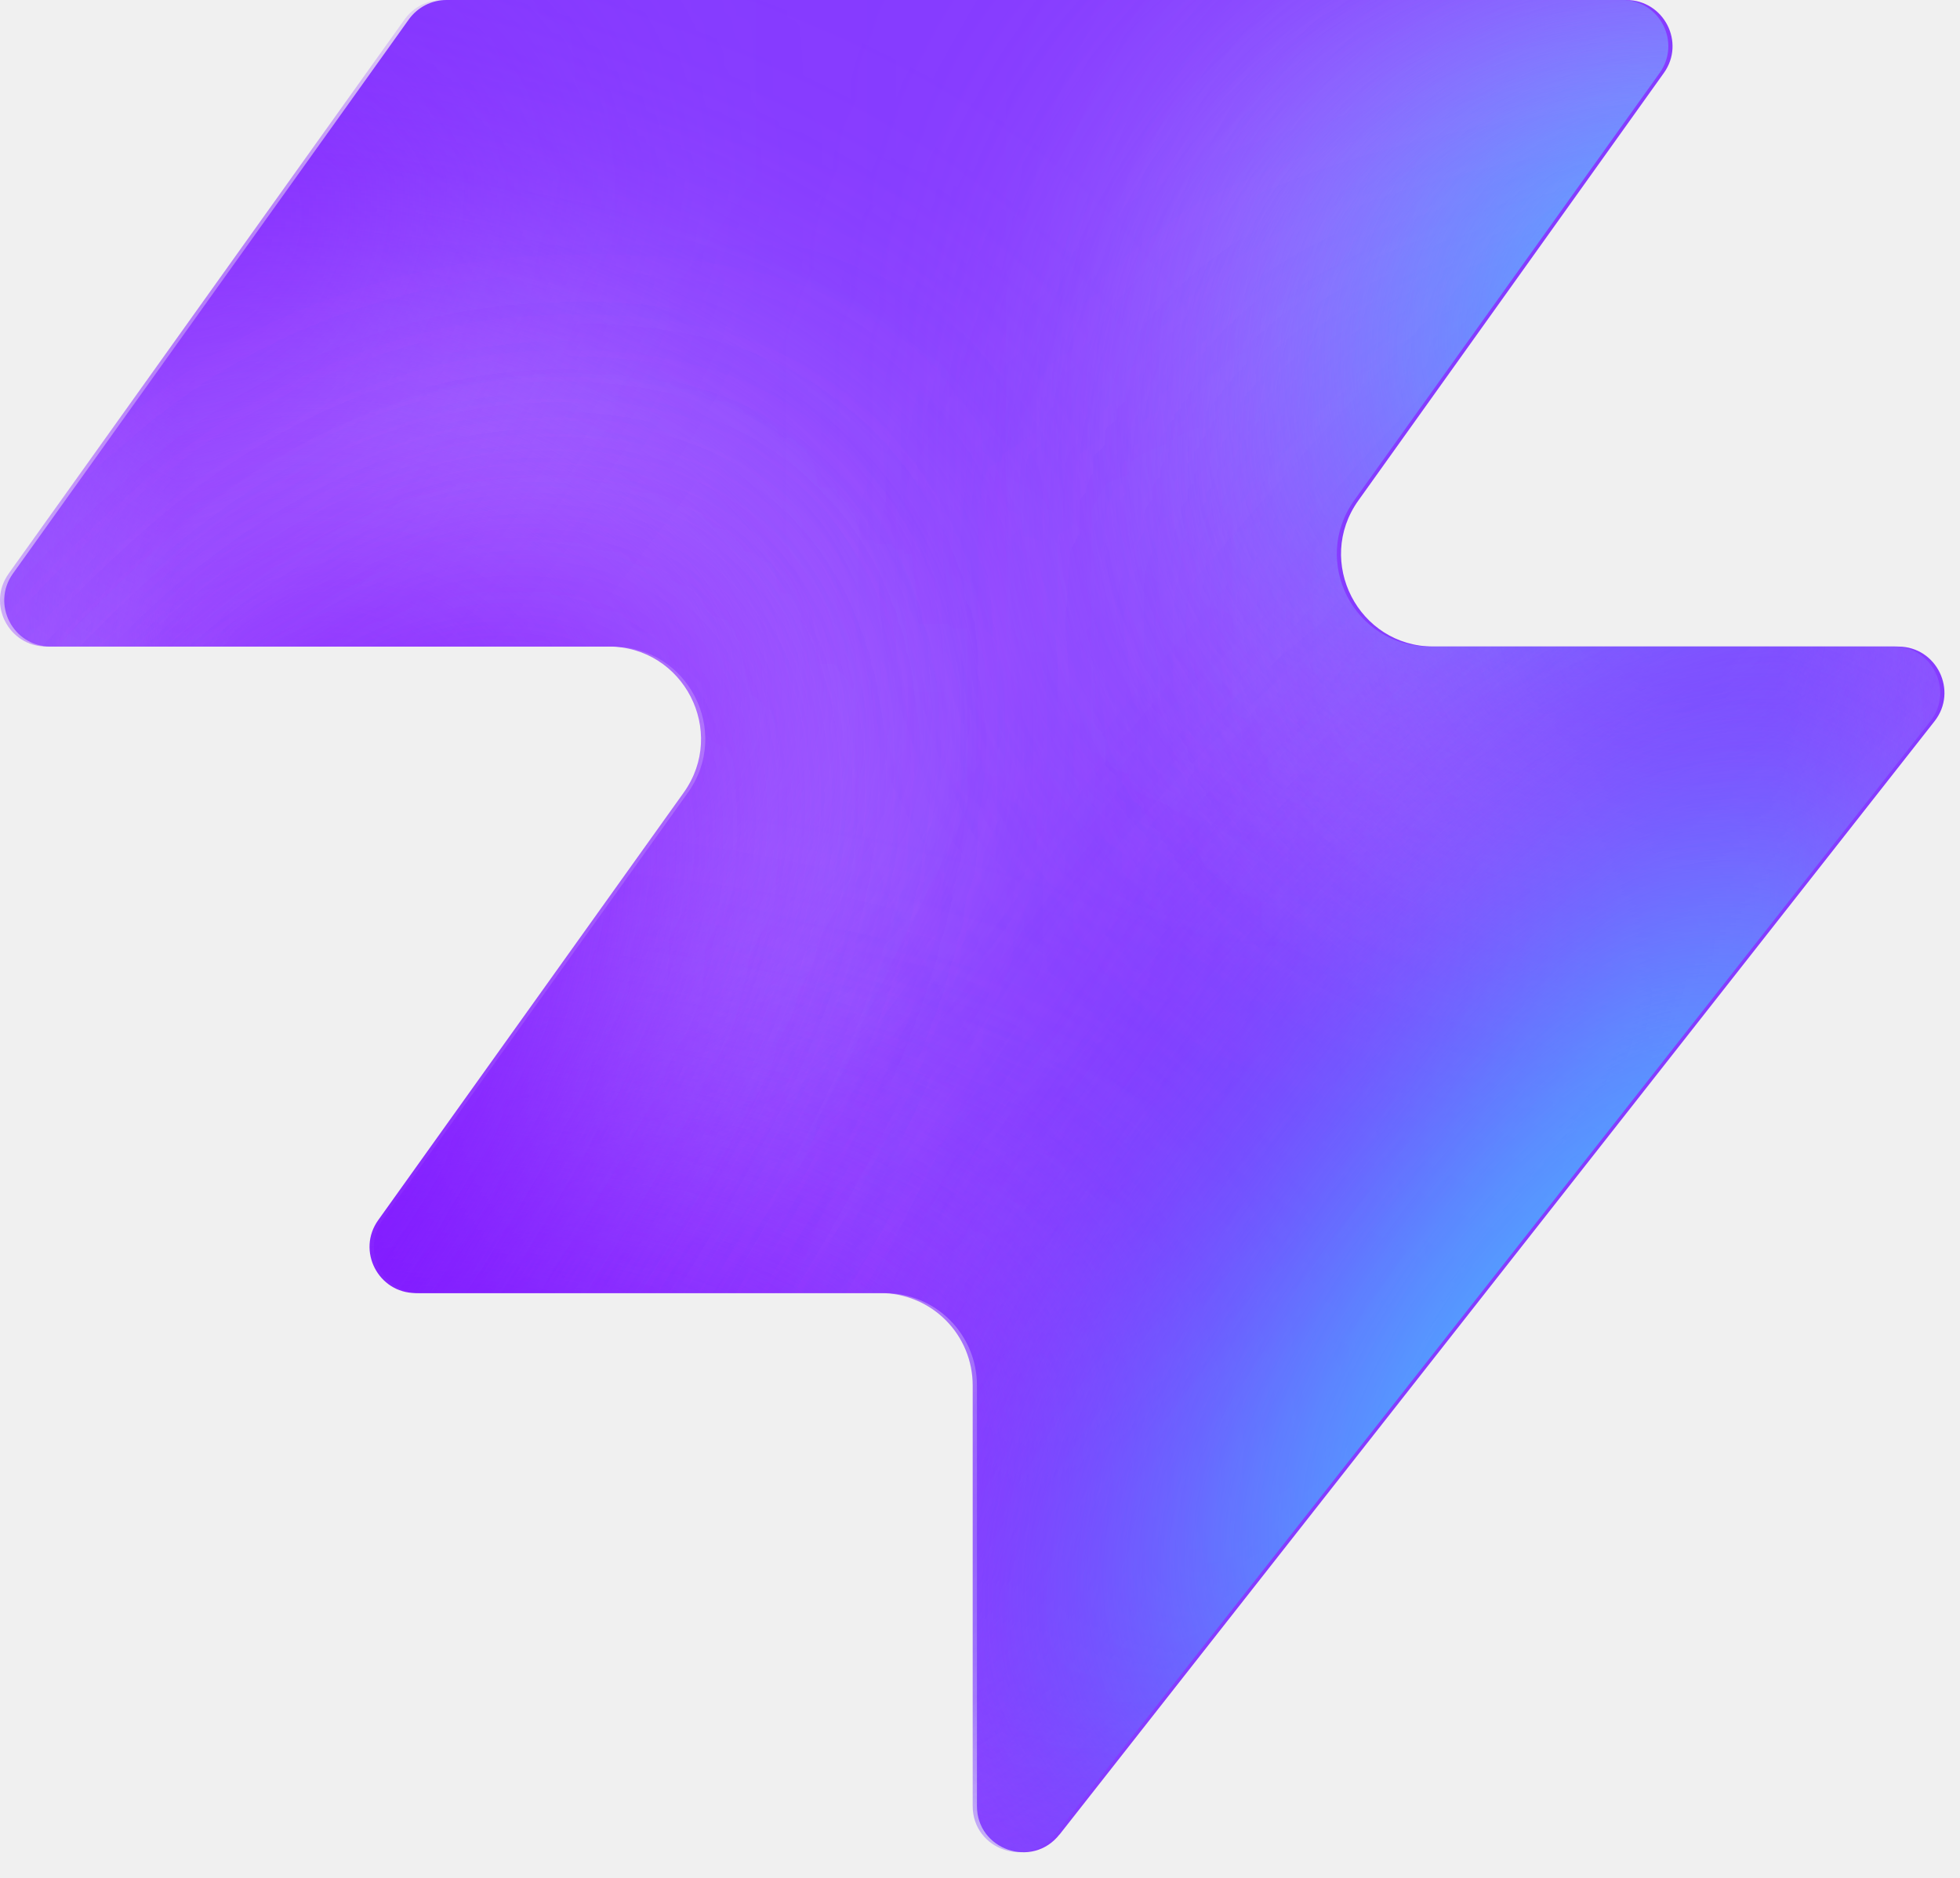
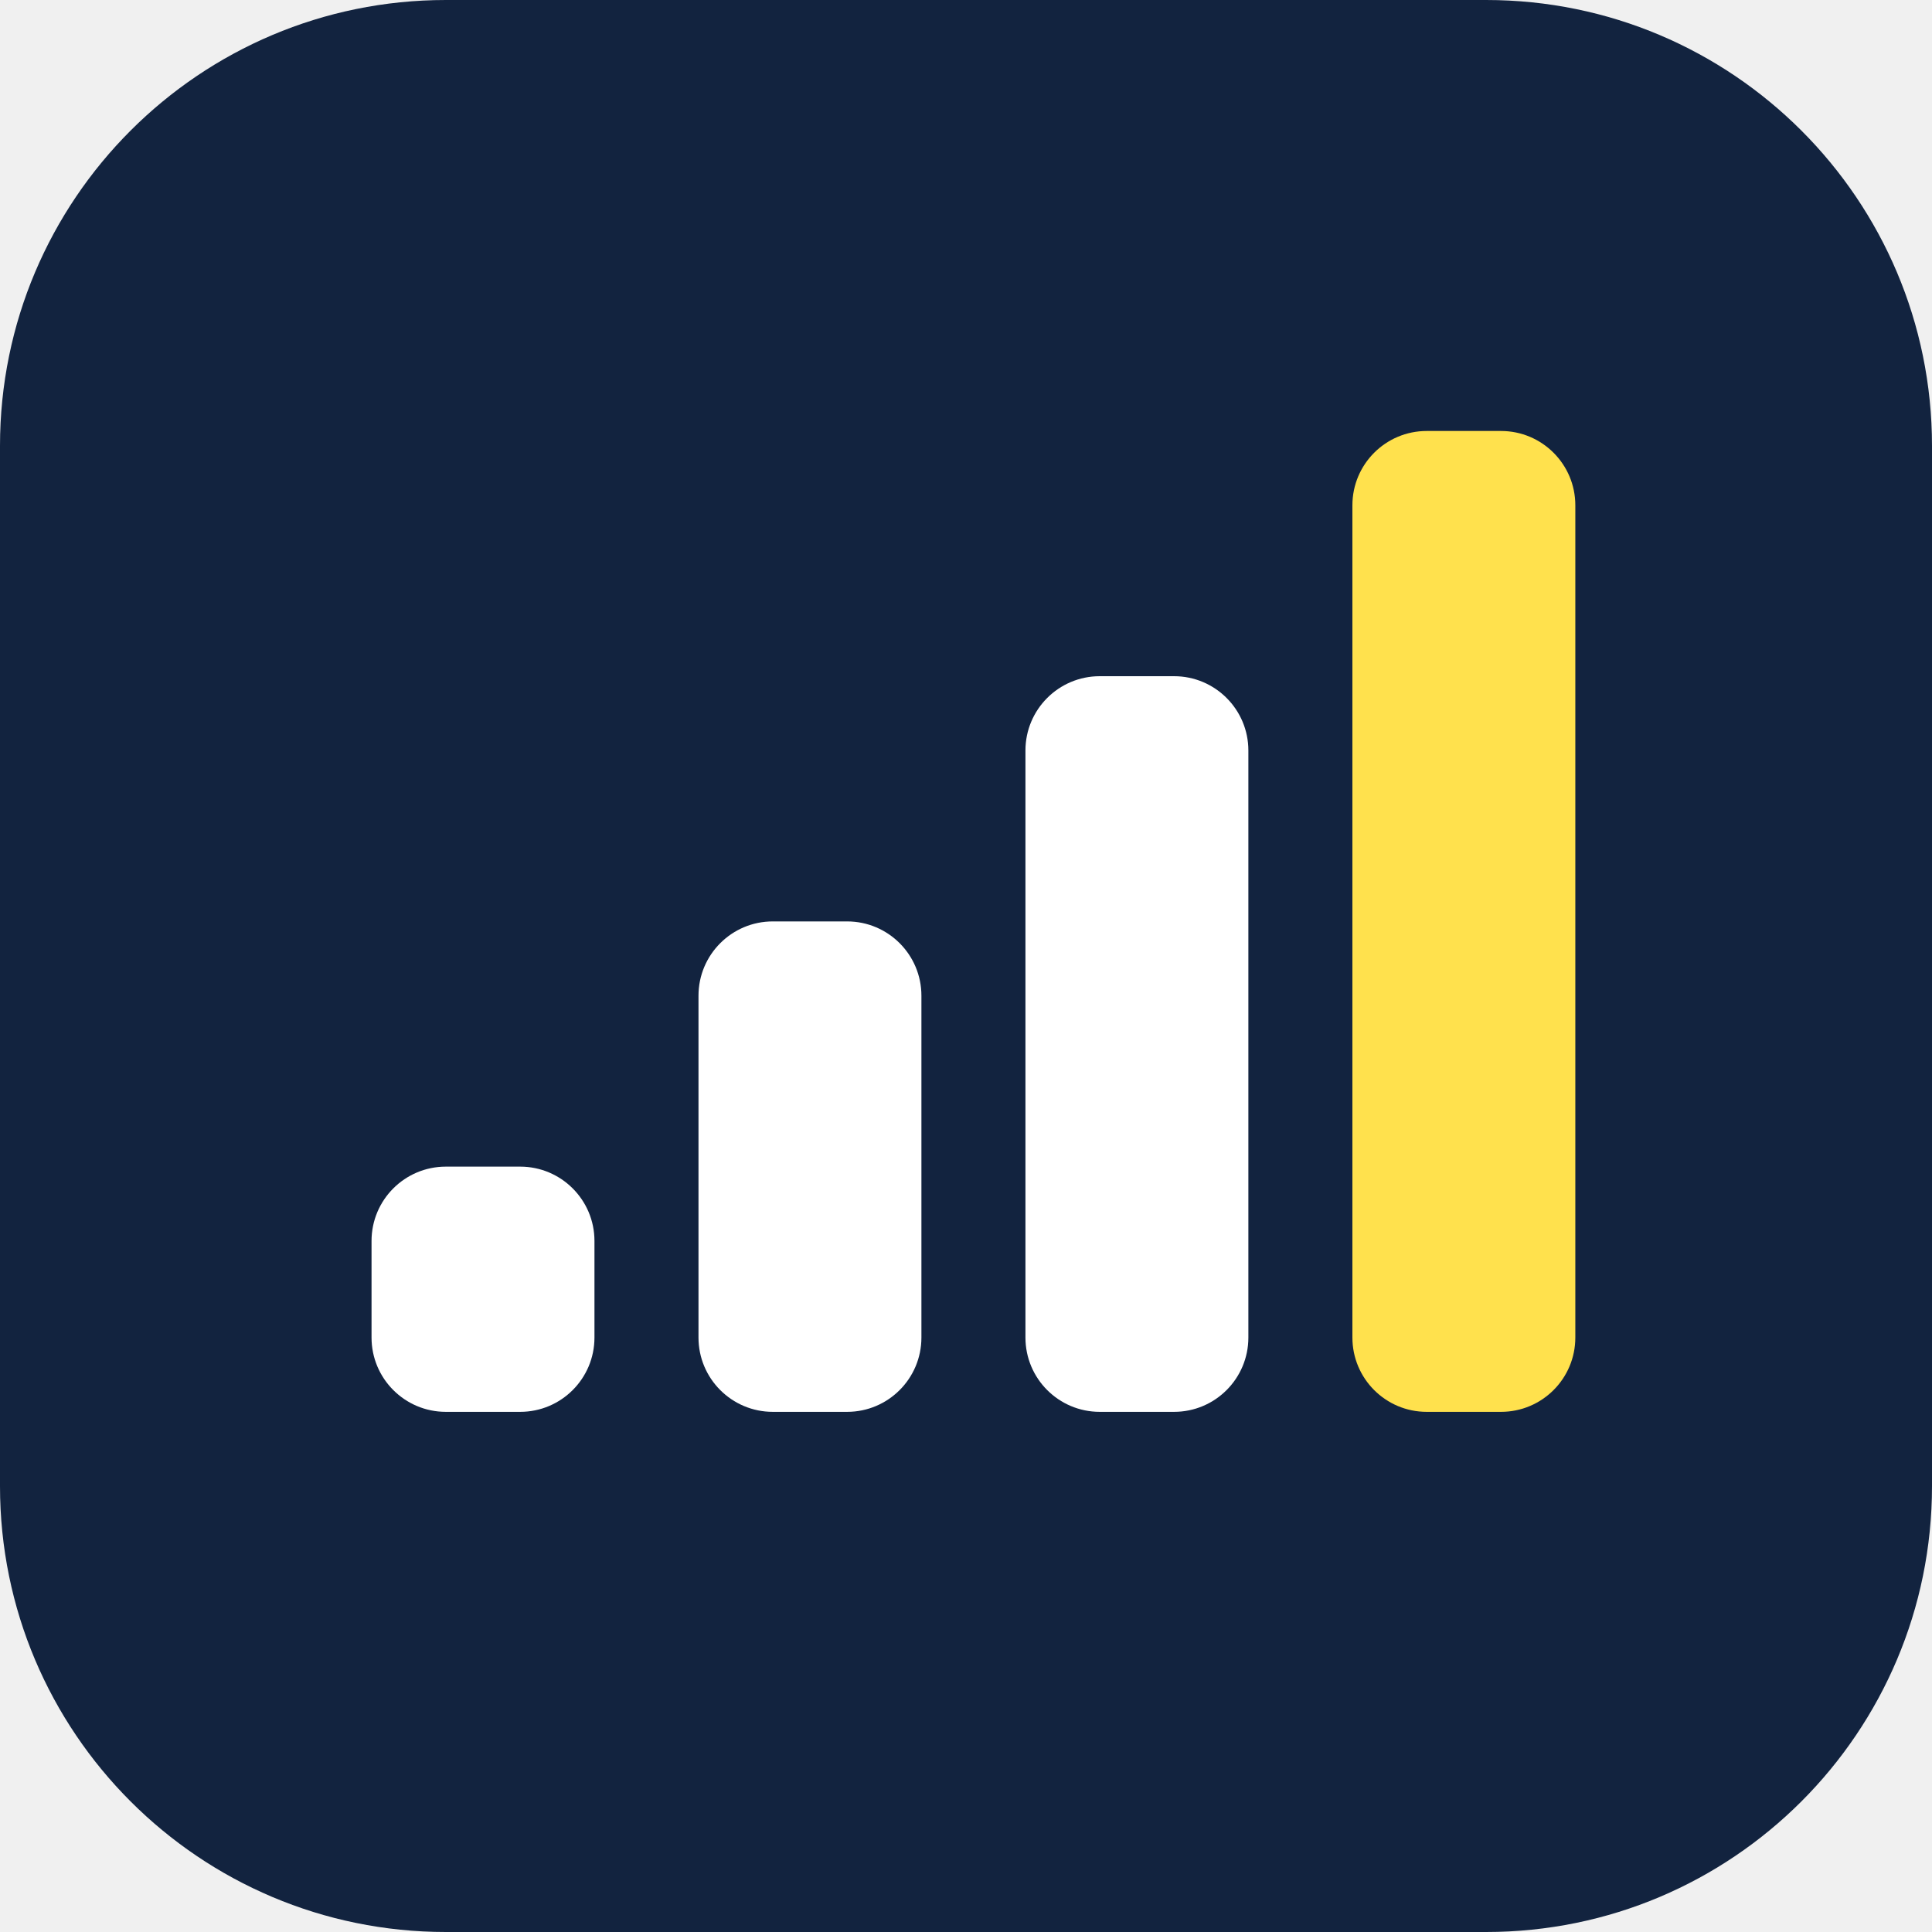
- <svg xmlns="http://www.w3.org/2000/svg" width="48" height="46" fill="none" viewBox="0 0 48 46">
-   <path fill="#863bff" d="M25.946 44.938c-.664.845-2.021.375-2.021-.698V33.937a2.26 2.26 0 0 0-2.262-2.262H10.287c-.92 0-1.456-1.04-.92-1.788l7.48-10.471c1.07-1.497 0-3.578-1.842-3.578H1.237c-.92 0-1.456-1.04-.92-1.788L10.013.474c.214-.297.556-.474.92-.474h28.894c.92 0 1.456 1.04.92 1.788l-7.48 10.471c-1.07 1.498 0 3.579 1.842 3.579h11.377c.943 0 1.473 1.088.89 1.83L25.947 44.94z" style="fill:#863bff;fill:color(display-p3 .525 .23 1);fill-opacity:1" />
-   <mask id="a" width="48" height="46" x="0" y="0" maskUnits="userSpaceOnUse" style="mask-type:alpha">
-     <path fill="#000" d="M25.842 44.938c-.664.844-2.021.375-2.021-.698V33.937a2.26 2.26 0 0 0-2.262-2.262H10.183c-.92 0-1.456-1.04-.92-1.788l7.48-10.471c1.07-1.498 0-3.579-1.842-3.579H1.133c-.92 0-1.456-1.04-.92-1.787L9.91.473c.214-.297.556-.474.92-.474h28.894c.92 0 1.456 1.04.92 1.788l-7.48 10.471c-1.07 1.498 0 3.578 1.842 3.578h11.377c.943 0 1.473 1.088.89 1.832L25.843 44.94z" style="fill:#000;fill-opacity:1" />
-   </mask>
-   <g mask="url(#a)">
-     <g filter="url(#b)">
-       <ellipse cx="5.508" cy="14.704" fill="#ede6ff" rx="5.508" ry="14.704" style="fill:#ede6ff;fill:color(display-p3 .927 .903 1);fill-opacity:1" transform="matrix(.00324 1 1 -.00324 -4.47 31.516)" />
-     </g>
-     <g filter="url(#c)">
-       <ellipse cx="10.399" cy="29.851" fill="#ede6ff" rx="10.399" ry="29.851" style="fill:#ede6ff;fill:color(display-p3 .927 .903 1);fill-opacity:1" transform="matrix(.00324 1 1 -.00324 -39.328 7.883)" />
-     </g>
-     <g filter="url(#d)">
-       <ellipse cx="5.508" cy="30.487" fill="#7e14ff" rx="5.508" ry="30.487" style="fill:#7e14ff;fill:color(display-p3 .492 .077 1);fill-opacity:1" transform="rotate(89.814 -25.913 -14.639)scale(1 -1)" />
-     </g>
-     <g filter="url(#e)">
-       <ellipse cx="5.508" cy="30.599" fill="#7e14ff" rx="5.508" ry="30.599" style="fill:#7e14ff;fill:color(display-p3 .492 .077 1);fill-opacity:1" transform="rotate(89.814 -32.644 -3.334)scale(1 -1)" />
-     </g>
-     <g filter="url(#f)">
-       <ellipse cx="5.508" cy="30.599" fill="#7e14ff" rx="5.508" ry="30.599" style="fill:#7e14ff;fill:color(display-p3 .492 .077 1);fill-opacity:1" transform="matrix(.00324 1 1 -.00324 -34.34 30.47)" />
-     </g>
-     <g filter="url(#g)">
-       <ellipse cx="14.072" cy="22.078" fill="#ede6ff" rx="14.072" ry="22.078" style="fill:#ede6ff;fill:color(display-p3 .927 .903 1);fill-opacity:1" transform="rotate(93.35 24.506 48.493)scale(-1 1)" />
-     </g>
-     <g filter="url(#h)">
-       <ellipse cx="3.47" cy="21.501" fill="#7e14ff" rx="3.47" ry="21.501" style="fill:#7e14ff;fill:color(display-p3 .492 .077 1);fill-opacity:1" transform="rotate(89.009 28.708 47.59)scale(-1 1)" />
-     </g>
-     <g filter="url(#i)">
-       <ellipse cx="3.47" cy="21.501" fill="#7e14ff" rx="3.47" ry="21.501" style="fill:#7e14ff;fill:color(display-p3 .492 .077 1);fill-opacity:1" transform="rotate(89.009 28.708 47.59)scale(-1 1)" />
-     </g>
-     <g filter="url(#j)">
-       <ellipse cx=".387" cy="8.972" fill="#7e14ff" rx="4.407" ry="29.108" style="fill:#7e14ff;fill:color(display-p3 .492 .077 1);fill-opacity:1" transform="rotate(39.51 .387 8.972)" />
-     </g>
-     <g filter="url(#k)">
-       <ellipse cx="47.523" cy="-6.092" fill="#7e14ff" rx="4.407" ry="29.108" style="fill:#7e14ff;fill:color(display-p3 .492 .077 1);fill-opacity:1" transform="rotate(37.892 47.523 -6.092)" />
-     </g>
-     <g filter="url(#l)">
-       <ellipse cx="41.412" cy="6.333" fill="#47bfff" rx="5.971" ry="9.665" style="fill:#47bfff;fill:color(display-p3 .28 .748 1);fill-opacity:1" transform="rotate(37.892 41.412 6.333)" />
-     </g>
-     <g filter="url(#m)">
-       <ellipse cx="-1.879" cy="38.332" fill="#7e14ff" rx="4.407" ry="29.108" style="fill:#7e14ff;fill:color(display-p3 .492 .077 1);fill-opacity:1" transform="rotate(37.892 -1.88 38.332)" />
-     </g>
-     <g filter="url(#n)">
-       <ellipse cx="-1.879" cy="38.332" fill="#7e14ff" rx="4.407" ry="29.108" style="fill:#7e14ff;fill:color(display-p3 .492 .077 1);fill-opacity:1" transform="rotate(37.892 -1.88 38.332)" />
-     </g>
-     <g filter="url(#o)">
-       <ellipse cx="35.651" cy="29.907" fill="#7e14ff" rx="4.407" ry="29.108" style="fill:#7e14ff;fill:color(display-p3 .492 .077 1);fill-opacity:1" transform="rotate(37.892 35.651 29.907)" />
-     </g>
-     <g filter="url(#p)">
-       <ellipse cx="38.418" cy="32.4" fill="#47bfff" rx="5.971" ry="15.297" style="fill:#47bfff;fill:color(display-p3 .28 .748 1);fill-opacity:1" transform="rotate(37.892 38.418 32.4)" />
-     </g>
-   </g>
-   <defs>
-     <filter id="b" width="60.045" height="41.654" x="-19.77" y="16.149" color-interpolation-filters="sRGB" filterUnits="userSpaceOnUse">
-       <feFlood flood-opacity="0" result="BackgroundImageFix" />
-       <feBlend in="SourceGraphic" in2="BackgroundImageFix" result="shape" />
-       <feGaussianBlur result="effect1_foregroundBlur_2002_17158" stdDeviation="7.659" />
-     </filter>
-     <filter id="c" width="90.34" height="51.437" x="-54.613" y="-7.533" color-interpolation-filters="sRGB" filterUnits="userSpaceOnUse">
-       <feFlood flood-opacity="0" result="BackgroundImageFix" />
-       <feBlend in="SourceGraphic" in2="BackgroundImageFix" result="shape" />
-       <feGaussianBlur result="effect1_foregroundBlur_2002_17158" stdDeviation="7.659" />
-     </filter>
-     <filter id="d" width="79.355" height="29.4" x="-49.64" y="2.03" color-interpolation-filters="sRGB" filterUnits="userSpaceOnUse">
-       <feFlood flood-opacity="0" result="BackgroundImageFix" />
-       <feBlend in="SourceGraphic" in2="BackgroundImageFix" result="shape" />
-       <feGaussianBlur result="effect1_foregroundBlur_2002_17158" stdDeviation="4.596" />
-     </filter>
-     <filter id="e" width="79.579" height="29.4" x="-45.045" y="20.029" color-interpolation-filters="sRGB" filterUnits="userSpaceOnUse">
-       <feFlood flood-opacity="0" result="BackgroundImageFix" />
-       <feBlend in="SourceGraphic" in2="BackgroundImageFix" result="shape" />
-       <feGaussianBlur result="effect1_foregroundBlur_2002_17158" stdDeviation="4.596" />
-     </filter>
-     <filter id="f" width="79.579" height="29.4" x="-43.513" y="21.178" color-interpolation-filters="sRGB" filterUnits="userSpaceOnUse">
-       <feFlood flood-opacity="0" result="BackgroundImageFix" />
-       <feBlend in="SourceGraphic" in2="BackgroundImageFix" result="shape" />
-       <feGaussianBlur result="effect1_foregroundBlur_2002_17158" stdDeviation="4.596" />
-     </filter>
-     <filter id="g" width="74.749" height="58.852" x="15.756" y="-17.901" color-interpolation-filters="sRGB" filterUnits="userSpaceOnUse">
-       <feFlood flood-opacity="0" result="BackgroundImageFix" />
-       <feBlend in="SourceGraphic" in2="BackgroundImageFix" result="shape" />
-       <feGaussianBlur result="effect1_foregroundBlur_2002_17158" stdDeviation="7.659" />
-     </filter>
-     <filter id="h" width="61.377" height="25.362" x="23.548" y="2.284" color-interpolation-filters="sRGB" filterUnits="userSpaceOnUse">
-       <feFlood flood-opacity="0" result="BackgroundImageFix" />
-       <feBlend in="SourceGraphic" in2="BackgroundImageFix" result="shape" />
-       <feGaussianBlur result="effect1_foregroundBlur_2002_17158" stdDeviation="4.596" />
-     </filter>
-     <filter id="i" width="61.377" height="25.362" x="23.548" y="2.284" color-interpolation-filters="sRGB" filterUnits="userSpaceOnUse">
-       <feFlood flood-opacity="0" result="BackgroundImageFix" />
-       <feBlend in="SourceGraphic" in2="BackgroundImageFix" result="shape" />
-       <feGaussianBlur result="effect1_foregroundBlur_2002_17158" stdDeviation="4.596" />
-     </filter>
-     <filter id="j" width="56.045" height="63.649" x="-27.636" y="-22.853" color-interpolation-filters="sRGB" filterUnits="userSpaceOnUse">
-       <feFlood flood-opacity="0" result="BackgroundImageFix" />
-       <feBlend in="SourceGraphic" in2="BackgroundImageFix" result="shape" />
-       <feGaussianBlur result="effect1_foregroundBlur_2002_17158" stdDeviation="4.596" />
-     </filter>
-     <filter id="k" width="54.814" height="64.646" x="20.116" y="-38.415" color-interpolation-filters="sRGB" filterUnits="userSpaceOnUse">
-       <feFlood flood-opacity="0" result="BackgroundImageFix" />
-       <feBlend in="SourceGraphic" in2="BackgroundImageFix" result="shape" />
-       <feGaussianBlur result="effect1_foregroundBlur_2002_17158" stdDeviation="4.596" />
-     </filter>
-     <filter id="l" width="33.541" height="35.313" x="24.641" y="-11.323" color-interpolation-filters="sRGB" filterUnits="userSpaceOnUse">
-       <feFlood flood-opacity="0" result="BackgroundImageFix" />
-       <feBlend in="SourceGraphic" in2="BackgroundImageFix" result="shape" />
-       <feGaussianBlur result="effect1_foregroundBlur_2002_17158" stdDeviation="4.596" />
-     </filter>
-     <filter id="m" width="54.814" height="64.646" x="-29.286" y="6.009" color-interpolation-filters="sRGB" filterUnits="userSpaceOnUse">
-       <feFlood flood-opacity="0" result="BackgroundImageFix" />
-       <feBlend in="SourceGraphic" in2="BackgroundImageFix" result="shape" />
-       <feGaussianBlur result="effect1_foregroundBlur_2002_17158" stdDeviation="4.596" />
-     </filter>
-     <filter id="n" width="54.814" height="64.646" x="-29.286" y="6.009" color-interpolation-filters="sRGB" filterUnits="userSpaceOnUse">
-       <feFlood flood-opacity="0" result="BackgroundImageFix" />
-       <feBlend in="SourceGraphic" in2="BackgroundImageFix" result="shape" />
-       <feGaussianBlur result="effect1_foregroundBlur_2002_17158" stdDeviation="4.596" />
-     </filter>
-     <filter id="o" width="54.814" height="64.646" x="8.244" y="-2.416" color-interpolation-filters="sRGB" filterUnits="userSpaceOnUse">
-       <feFlood flood-opacity="0" result="BackgroundImageFix" />
-       <feBlend in="SourceGraphic" in2="BackgroundImageFix" result="shape" />
-       <feGaussianBlur result="effect1_foregroundBlur_2002_17158" stdDeviation="4.596" />
-     </filter>
-     <filter id="p" width="39.409" height="43.623" x="18.713" y="10.588" color-interpolation-filters="sRGB" filterUnits="userSpaceOnUse">
-       <feFlood flood-opacity="0" result="BackgroundImageFix" />
-       <feBlend in="SourceGraphic" in2="BackgroundImageFix" result="shape" />
-       <feGaussianBlur result="effect1_foregroundBlur_2002_17158" stdDeviation="4.596" />
-     </filter>
-   </defs>
+ <svg xmlns="http://www.w3.org/2000/svg" viewBox="0 0 26 26">
+   <rect width="26" height="26" rx="6" fill="#12233F" />
+   <rect x="5" y="15.7" width="3" height="3.3" rx="1" fill="#fff" />
+   <rect x="9.4" y="12.4" width="3" height="6.6" rx="1" fill="#fff" />
+   <rect x="13.8" y="9.1" width="3" height="9.9" rx="1" fill="#fff" />
+   <rect x="18.2" y="5.8" width="3" height="13.2" rx="1" fill="#FFE14D" />
</svg>
